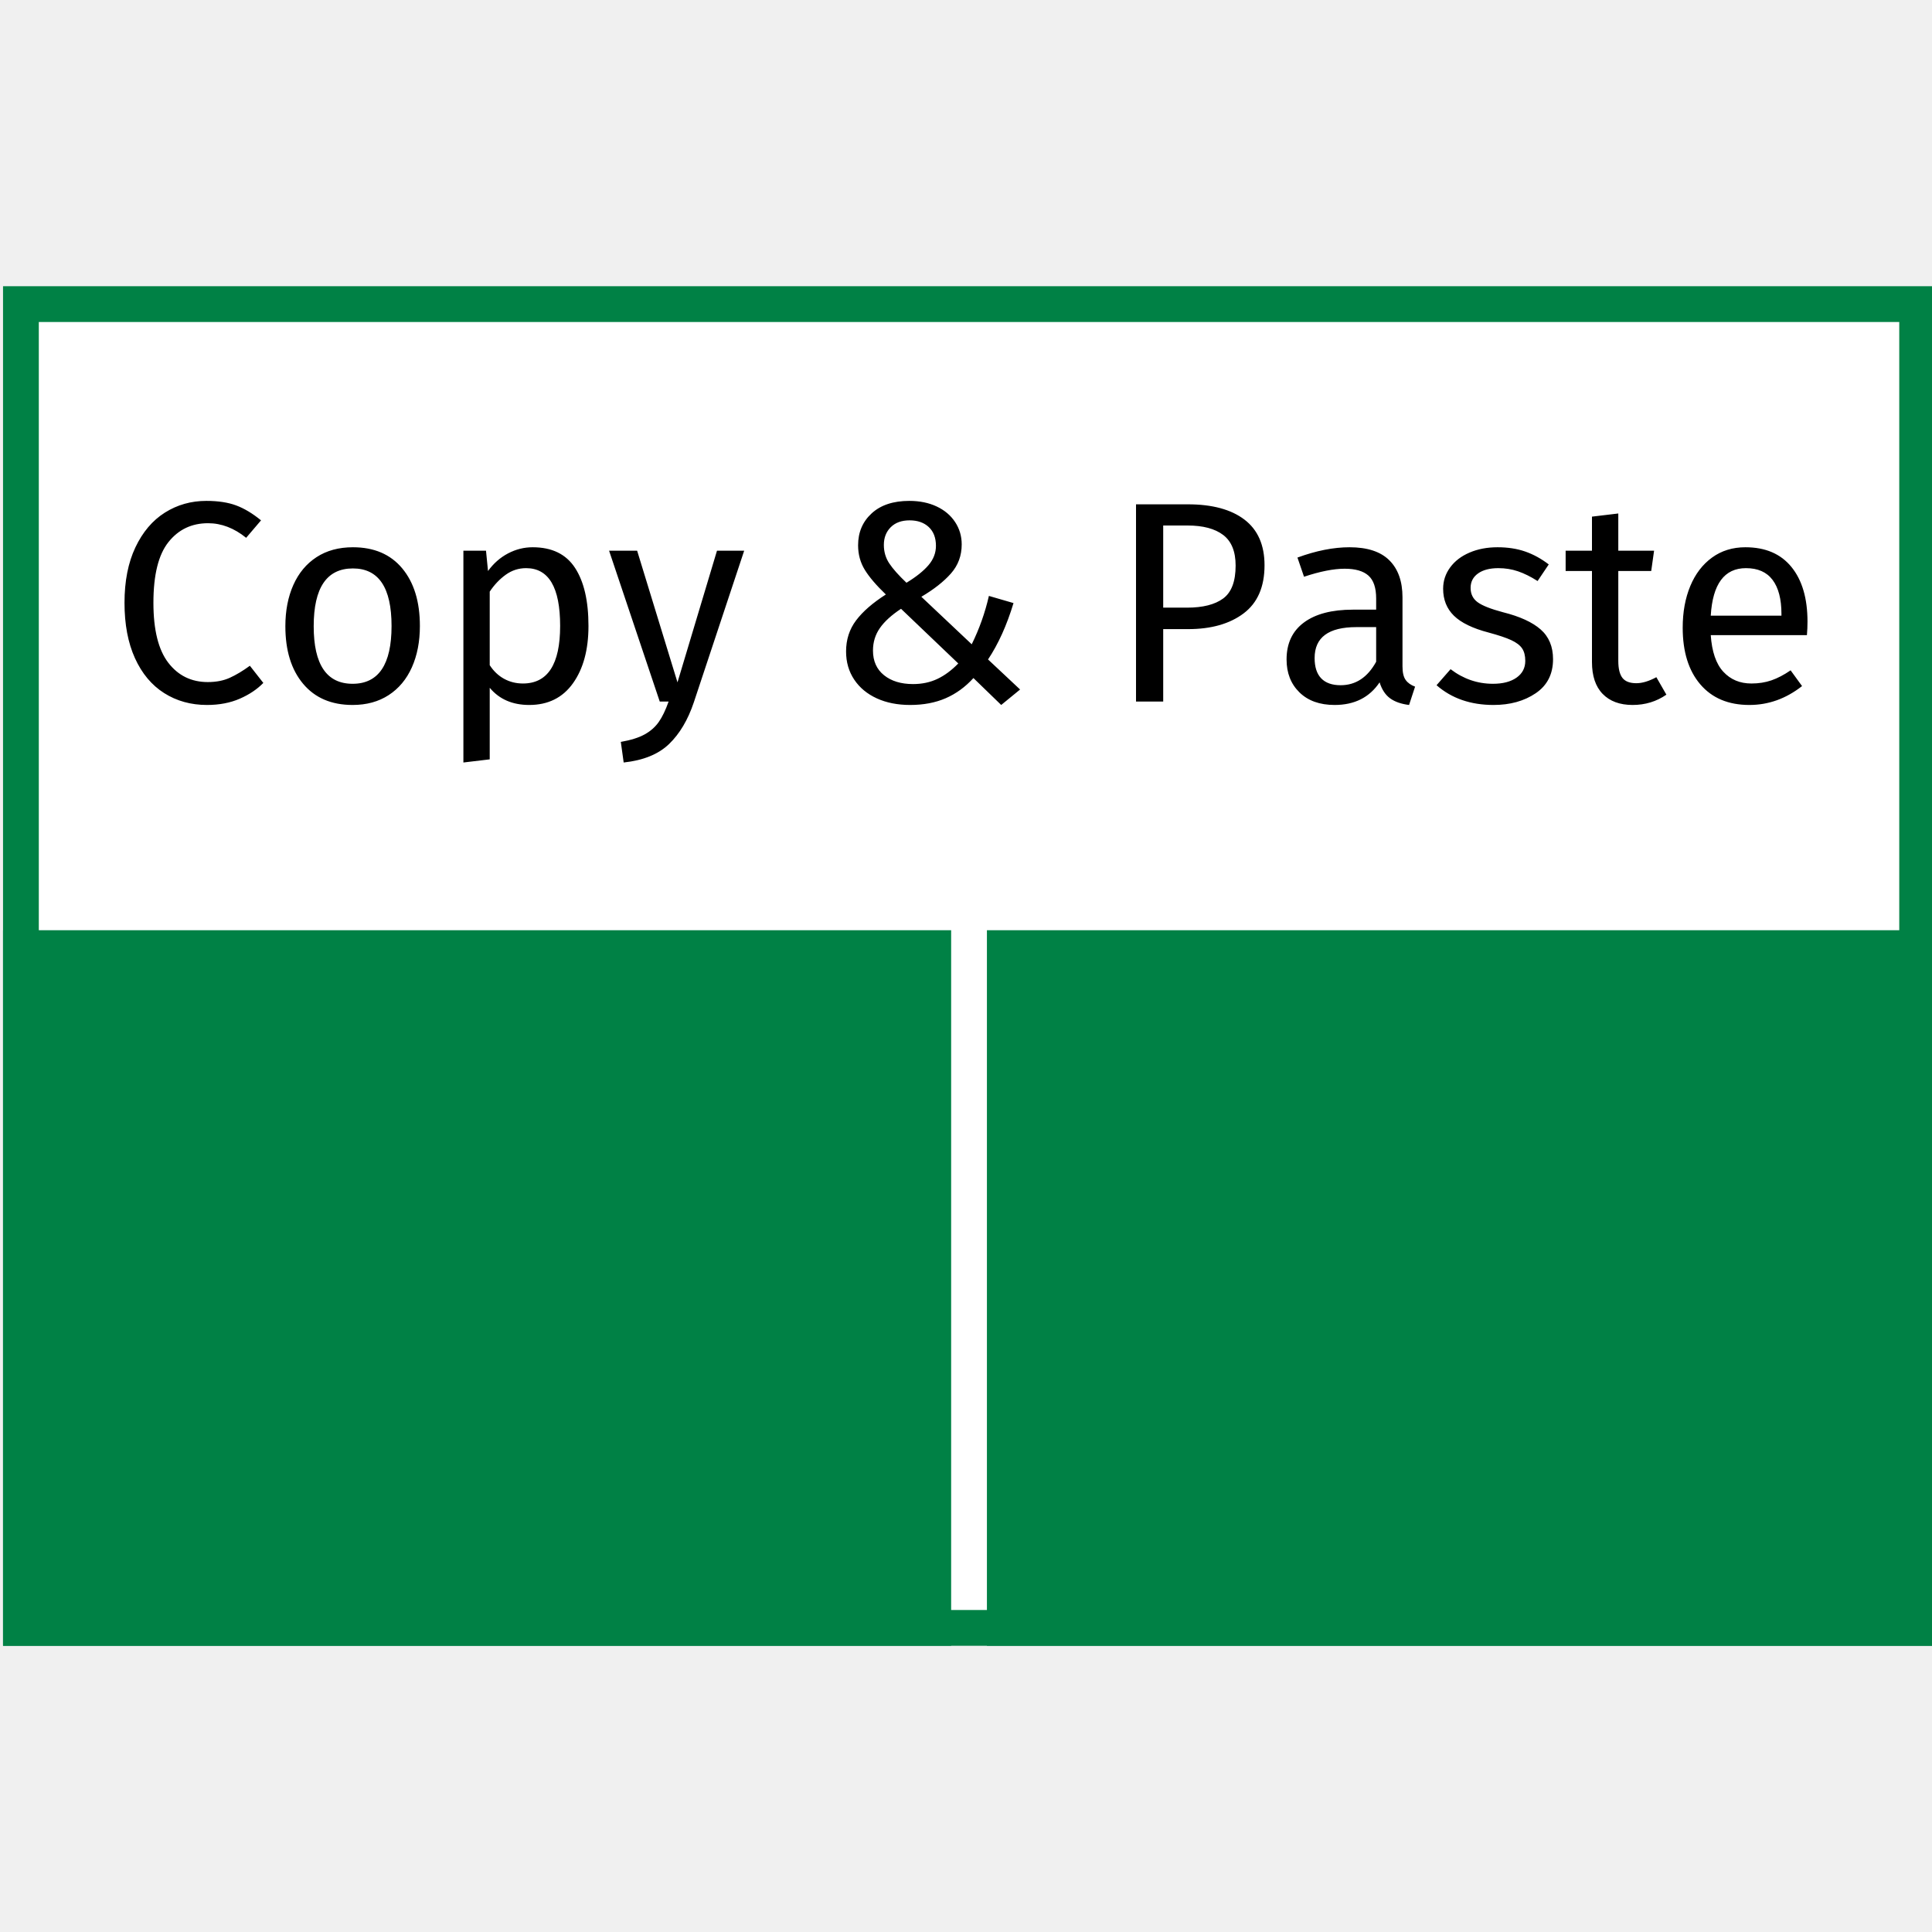
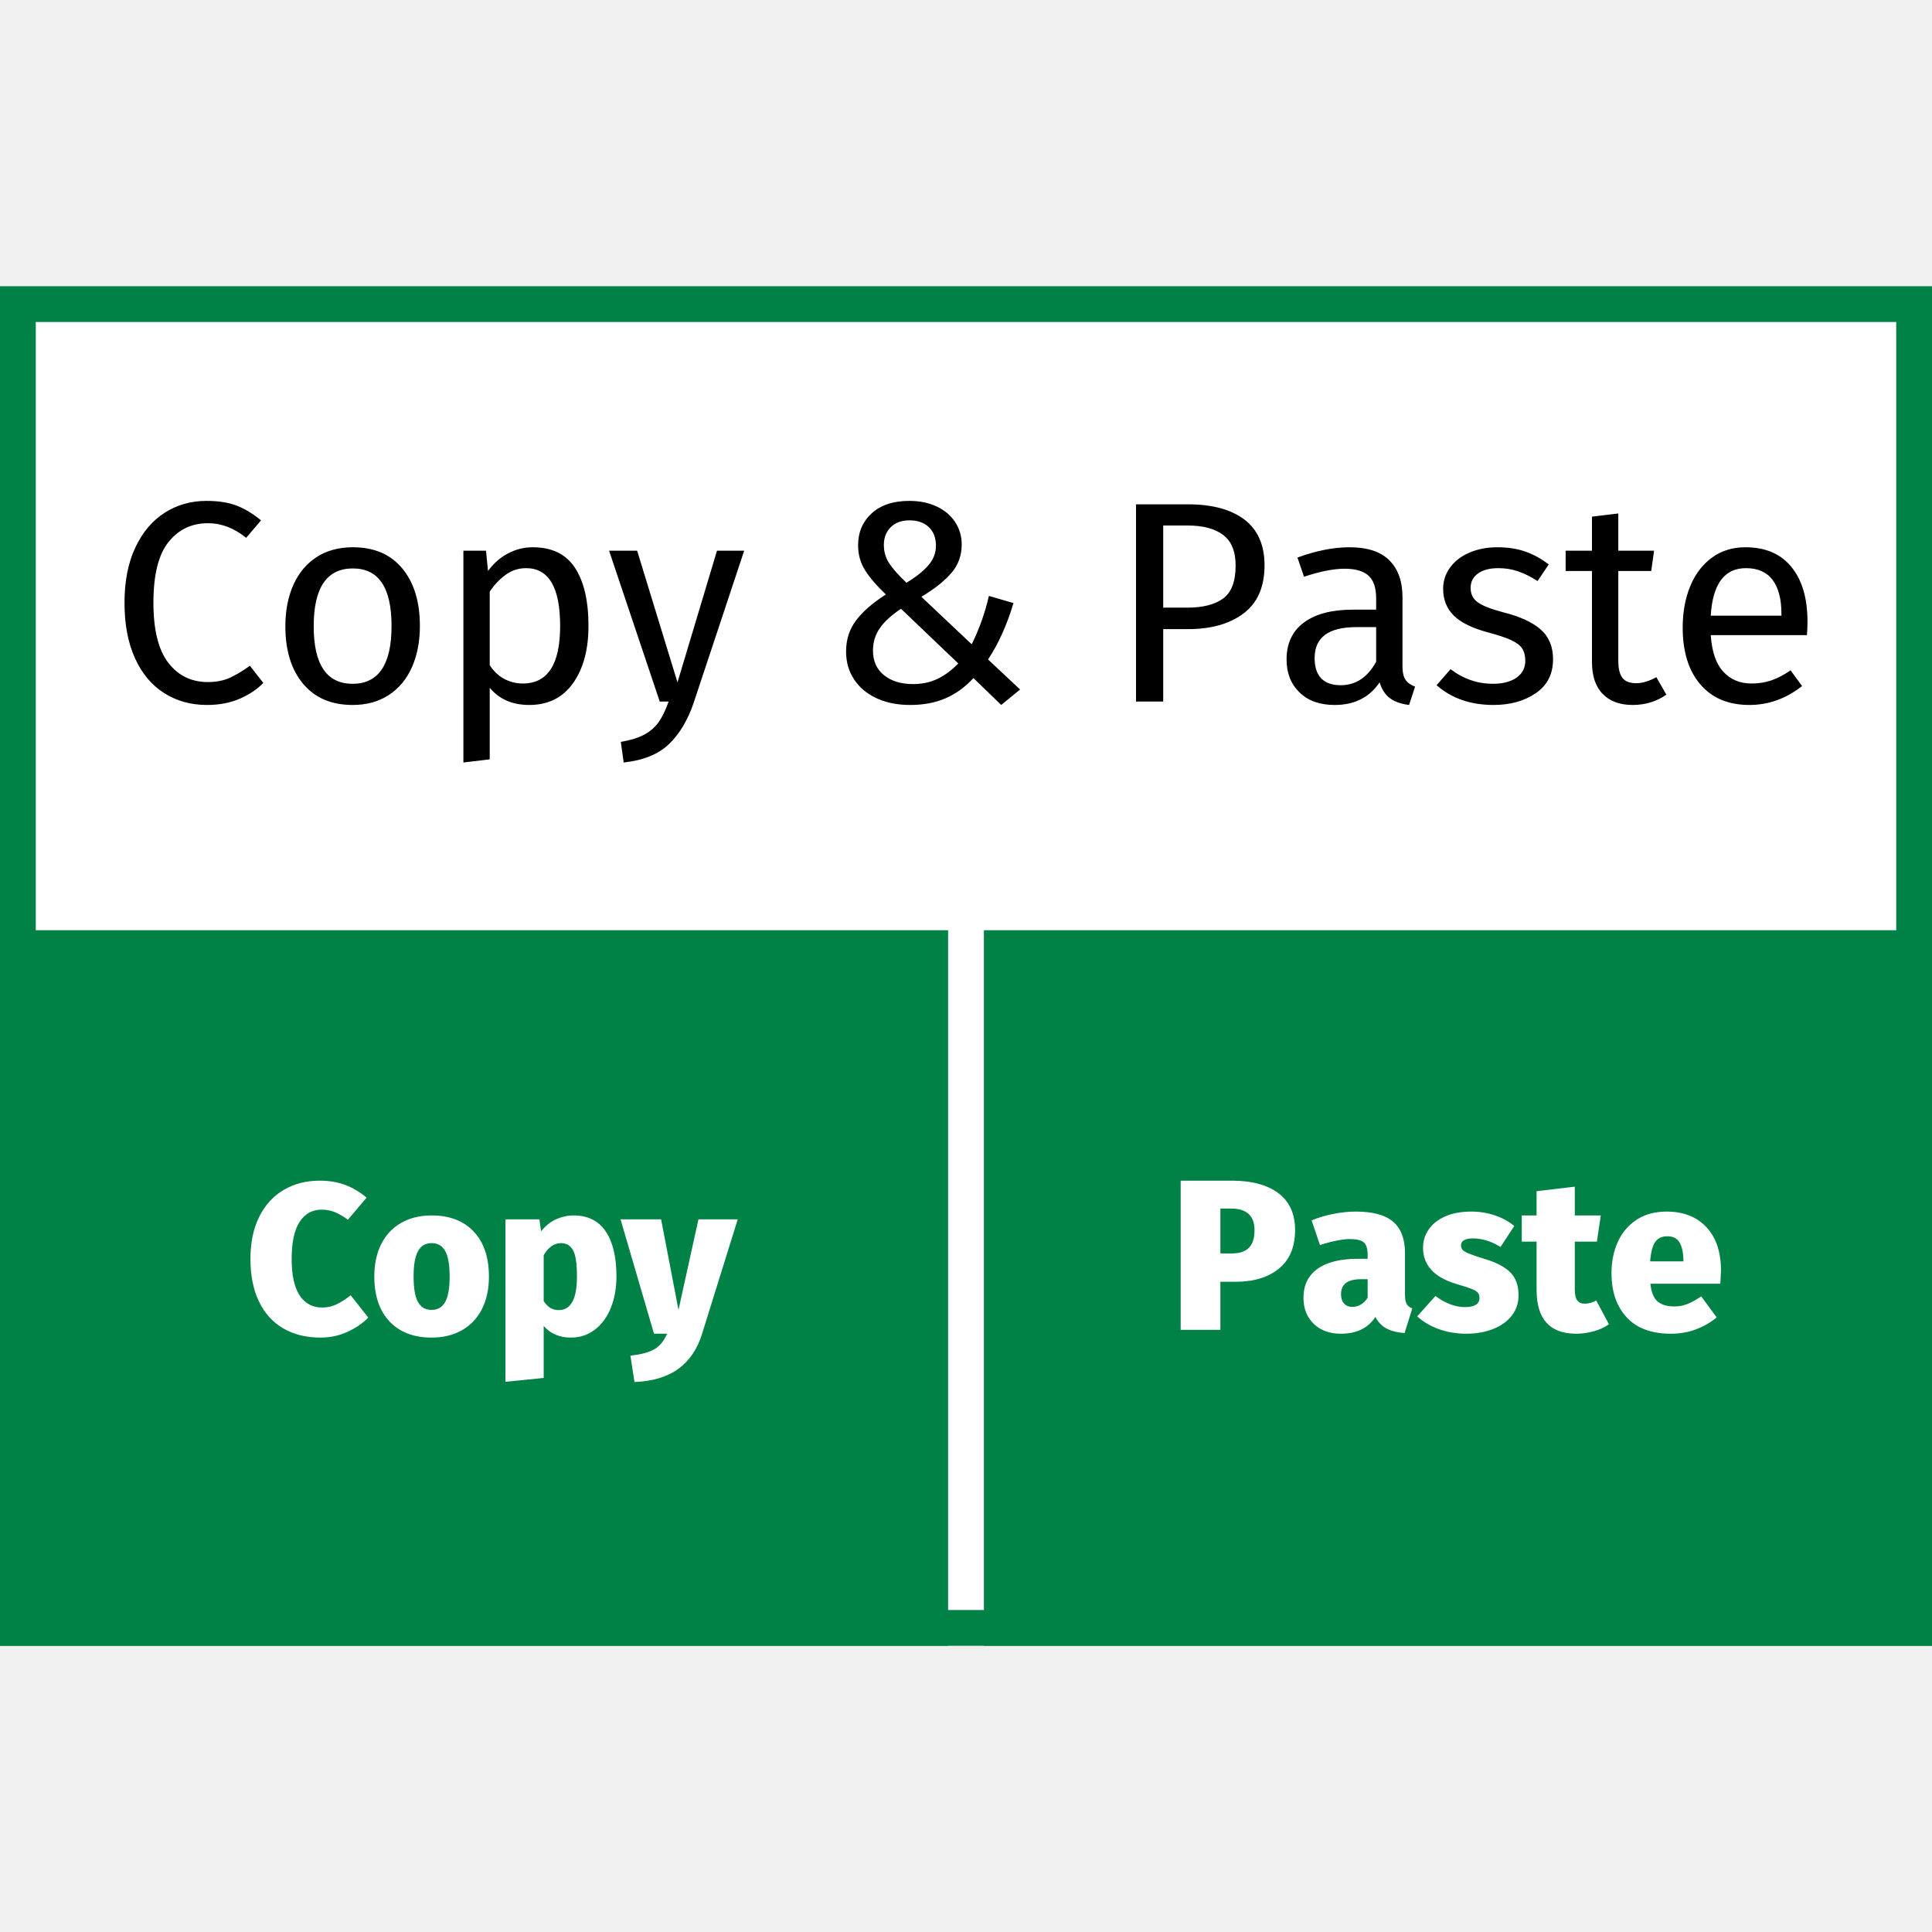
<svg xmlns="http://www.w3.org/2000/svg" width="54px" height="54px" viewBox="0 0 54 54" version="1.1">
  <g id="BarItemLibraryIconCopyPaste" stroke="none" stroke-width="1" fill="none" fill-rule="evenodd">
-     <g id="Group" transform="translate(0.084802, 0)">
+     <g id="Group">
      <rect id="Rectangle" stroke="#008145" fill="#FFFFFF" x="0.5" y="8.5" width="53" height="37" />
      <polygon id="Shape" fill="#008145" points="26.5 26 26.5 46 0 46 0 26" />
      <polygon id="Shape-Copy" fill="#008145" points="54 26 54 46 27.5 46 27.5 26" />
    </g>
    <path d="M5.784,19.704 C6.131,19.704 6.437,19.645 6.704,19.528 C6.971,19.411 7.189,19.264 7.36,19.088 L7.36,19.088 L6.984,18.608 C6.787,18.752 6.6,18.864 6.424,18.944 C6.248,19.024 6.043,19.064 5.808,19.064 C5.349,19.064 4.981,18.884 4.704,18.524 C4.427,18.164 4.288,17.605 4.288,16.848 C4.288,16.069 4.428,15.504 4.708,15.152 C4.988,14.8 5.357,14.624 5.816,14.624 C6.189,14.624 6.544,14.76 6.88,15.032 L6.88,15.032 L7.296,14.544 C7.061,14.352 6.831,14.213 6.604,14.128 C6.377,14.043 6.099,14 5.768,14 C5.341,14 4.955,14.109 4.608,14.328 C4.261,14.547 3.987,14.871 3.784,15.3 C3.581,15.729 3.48,16.245 3.48,16.848 C3.48,17.451 3.577,17.967 3.772,18.396 C3.967,18.825 4.239,19.151 4.588,19.372 C4.937,19.593 5.336,19.704 5.784,19.704 Z M9.856,19.704 C10.245,19.704 10.581,19.612 10.864,19.428 C11.147,19.244 11.363,18.985 11.512,18.652 C11.661,18.319 11.736,17.933 11.736,17.496 C11.736,16.819 11.572,16.283 11.244,15.888 C10.916,15.493 10.456,15.296 9.864,15.296 C9.469,15.296 9.131,15.388 8.848,15.572 C8.565,15.756 8.349,16.015 8.2,16.348 C8.051,16.681 7.976,17.067 7.976,17.504 C7.976,18.181 8.141,18.717 8.472,19.112 C8.803,19.507 9.264,19.704 9.856,19.704 Z M9.856,19.112 C9.131,19.112 8.768,18.576 8.768,17.504 C8.768,16.427 9.133,15.888 9.864,15.888 C10.584,15.888 10.944,16.424 10.944,17.496 C10.944,18.573 10.581,19.112 9.856,19.112 Z M12.952,21.312 L13.688,21.224 L13.688,19.224 C13.955,19.544 14.323,19.704 14.792,19.704 C15.32,19.704 15.728,19.501 16.016,19.096 C16.304,18.691 16.448,18.157 16.448,17.496 C16.448,16.797 16.323,16.256 16.072,15.872 C15.821,15.488 15.427,15.296 14.888,15.296 C14.648,15.296 14.419,15.353 14.2,15.468 C13.981,15.583 13.795,15.747 13.64,15.96 L13.64,15.96 L13.584,15.392 L12.952,15.392 L12.952,21.312 Z M14.616,19.104 C14.424,19.104 14.248,19.06 14.088,18.972 C13.928,18.884 13.795,18.757 13.688,18.592 L13.688,18.592 L13.688,16.536 C13.816,16.344 13.965,16.187 14.136,16.064 C14.307,15.941 14.496,15.88 14.704,15.88 C15.339,15.88 15.656,16.419 15.656,17.496 C15.656,18.568 15.309,19.104 14.616,19.104 Z M17.432,21.312 C17.981,21.253 18.404,21.081 18.7,20.796 C18.996,20.511 19.227,20.123 19.392,19.632 L19.392,19.632 L20.8,15.392 L20.04,15.392 L18.936,19.072 L17.808,15.392 L17.024,15.392 L18.44,19.608 L18.688,19.608 C18.603,19.848 18.511,20.039 18.412,20.18 C18.313,20.321 18.181,20.437 18.016,20.528 C17.851,20.619 17.629,20.688 17.352,20.736 L17.352,20.736 L17.432,21.312 Z M27.984,19.704 L28.512,19.272 L27.616,18.432 C27.904,18 28.141,17.475 28.328,16.856 L28.328,16.856 L27.64,16.656 C27.533,17.125 27.373,17.576 27.16,18.008 L27.16,18.008 L25.752,16.68 C26.104,16.472 26.38,16.255 26.58,16.028 C26.78,15.801 26.88,15.531 26.88,15.216 C26.88,14.987 26.819,14.779 26.696,14.592 C26.573,14.405 26.401,14.26 26.18,14.156 C25.959,14.052 25.704,14 25.416,14 C24.968,14 24.617,14.116 24.364,14.348 C24.111,14.58 23.984,14.877 23.984,15.24 C23.984,15.496 24.047,15.725 24.172,15.928 C24.297,16.131 24.493,16.36 24.76,16.616 C24.392,16.851 24.115,17.092 23.928,17.34 C23.741,17.588 23.648,17.877 23.648,18.208 C23.648,18.507 23.724,18.769 23.876,18.996 C24.028,19.223 24.239,19.397 24.508,19.52 C24.777,19.643 25.088,19.704 25.44,19.704 C25.813,19.704 26.144,19.641 26.432,19.516 C26.72,19.391 26.979,19.203 27.208,18.952 L27.208,18.952 L27.984,19.704 Z M25.336,16.288 C25.117,16.08 24.957,15.9 24.856,15.748 C24.755,15.596 24.704,15.424 24.704,15.232 C24.704,15.029 24.768,14.864 24.896,14.736 C25.024,14.608 25.2,14.544 25.424,14.544 C25.648,14.544 25.827,14.607 25.96,14.732 C26.093,14.857 26.16,15.032 26.16,15.256 C26.16,15.453 26.091,15.633 25.952,15.796 C25.813,15.959 25.608,16.123 25.336,16.288 Z M25.52,19.12 C25.184,19.12 24.913,19.037 24.708,18.872 C24.503,18.707 24.4,18.477 24.4,18.184 C24.4,17.949 24.464,17.74 24.592,17.556 C24.72,17.372 24.917,17.192 25.184,17.016 L25.184,17.016 L26.784,18.544 C26.597,18.736 26.403,18.88 26.2,18.976 C25.997,19.072 25.771,19.12 25.52,19.12 Z M32.512,19.608 L32.512,17.584 L33.208,17.584 C33.853,17.584 34.371,17.437 34.76,17.144 C35.149,16.851 35.344,16.403 35.344,15.8 C35.344,15.235 35.157,14.809 34.784,14.524 C34.411,14.239 33.883,14.096 33.2,14.096 L33.2,14.096 L31.752,14.096 L31.752,19.608 L32.512,19.608 Z M33.176,16.984 L32.512,16.984 L32.512,14.688 L33.192,14.688 C33.624,14.688 33.956,14.776 34.188,14.952 C34.42,15.128 34.536,15.413 34.536,15.808 C34.536,16.251 34.42,16.557 34.188,16.728 C33.956,16.899 33.619,16.984 33.176,16.984 L33.176,16.984 Z M39.384,19.704 L39.552,19.192 C39.435,19.149 39.347,19.087 39.288,19.004 C39.229,18.921 39.2,18.795 39.2,18.624 L39.2,18.624 L39.2,16.696 C39.2,16.248 39.077,15.903 38.832,15.66 C38.587,15.417 38.216,15.296 37.72,15.296 C37.272,15.296 36.787,15.392 36.264,15.584 L36.264,15.584 L36.448,16.12 C36.896,15.971 37.275,15.896 37.584,15.896 C37.883,15.896 38.104,15.96 38.248,16.088 C38.392,16.216 38.464,16.429 38.464,16.728 L38.464,16.728 L38.464,17.04 L37.816,17.04 C37.224,17.04 36.767,17.16 36.444,17.4 C36.121,17.64 35.96,17.984 35.96,18.432 C35.96,18.811 36.08,19.117 36.32,19.352 C36.56,19.587 36.888,19.704 37.304,19.704 C37.859,19.704 38.277,19.493 38.56,19.072 C38.624,19.275 38.723,19.424 38.856,19.52 C38.989,19.616 39.165,19.677 39.384,19.704 L39.384,19.704 Z M37.472,19.152 C37.232,19.152 37.051,19.088 36.928,18.96 C36.805,18.832 36.744,18.643 36.744,18.392 C36.744,17.816 37.133,17.528 37.912,17.528 L37.912,17.528 L38.464,17.528 L38.464,18.496 C38.224,18.933 37.893,19.152 37.472,19.152 Z M41.744,19.704 C42.208,19.704 42.601,19.595 42.924,19.376 C43.247,19.157 43.408,18.84 43.408,18.424 C43.408,18.072 43.292,17.795 43.06,17.592 C42.828,17.389 42.477,17.229 42.008,17.112 C41.667,17.021 41.431,16.928 41.3,16.832 C41.169,16.736 41.104,16.603 41.104,16.432 C41.104,16.261 41.173,16.127 41.312,16.028 C41.451,15.929 41.64,15.88 41.88,15.88 C42.072,15.88 42.255,15.909 42.428,15.968 C42.601,16.027 42.784,16.117 42.976,16.24 L42.976,16.24 L43.288,15.776 C43.08,15.616 42.861,15.496 42.632,15.416 C42.403,15.336 42.144,15.296 41.856,15.296 C41.568,15.296 41.308,15.345 41.076,15.444 C40.844,15.543 40.663,15.681 40.532,15.86 C40.401,16.039 40.336,16.237 40.336,16.456 C40.336,16.76 40.436,17.011 40.636,17.208 C40.836,17.405 41.16,17.563 41.608,17.68 C41.885,17.755 42.096,17.825 42.24,17.892 C42.384,17.959 42.485,18.036 42.544,18.124 C42.603,18.212 42.632,18.328 42.632,18.472 C42.632,18.669 42.551,18.825 42.388,18.94 C42.225,19.055 42.005,19.112 41.728,19.112 C41.296,19.112 40.901,18.976 40.544,18.704 L40.544,18.704 L40.152,19.152 C40.573,19.52 41.104,19.704 41.744,19.704 Z M45.632,19.704 C45.984,19.704 46.299,19.608 46.576,19.416 L46.576,19.416 L46.296,18.928 C46.088,19.04 45.901,19.096 45.736,19.096 C45.555,19.096 45.425,19.047 45.348,18.948 C45.271,18.849 45.232,18.691 45.232,18.472 L45.232,18.472 L45.232,15.96 L46.152,15.96 L46.232,15.392 L45.232,15.392 L45.232,14.352 L44.496,14.44 L44.496,15.392 L43.76,15.392 L43.76,15.96 L44.496,15.96 L44.496,18.504 C44.496,18.893 44.596,19.191 44.796,19.396 C44.996,19.601 45.275,19.704 45.632,19.704 Z M48.896,19.704 C49.429,19.704 49.92,19.528 50.368,19.176 L50.368,19.176 L50.048,18.736 C49.861,18.864 49.683,18.957 49.512,19.016 C49.341,19.075 49.155,19.104 48.952,19.104 C48.632,19.104 48.371,18.995 48.168,18.776 C47.965,18.557 47.848,18.216 47.816,17.752 L47.816,17.752 L50.504,17.752 C50.515,17.624 50.52,17.499 50.52,17.376 C50.52,16.725 50.371,16.216 50.072,15.848 C49.773,15.48 49.344,15.296 48.784,15.296 C48.427,15.296 48.116,15.392 47.852,15.584 C47.588,15.776 47.385,16.041 47.244,16.38 C47.103,16.719 47.032,17.107 47.032,17.544 C47.032,18.216 47.196,18.744 47.524,19.128 C47.852,19.512 48.309,19.704 48.896,19.704 Z M49.792,17.208 L47.816,17.208 C47.869,16.323 48.197,15.88 48.8,15.88 C49.131,15.88 49.379,15.989 49.544,16.208 C49.709,16.427 49.792,16.744 49.792,17.16 L49.792,17.16 L49.792,17.208 Z" id="Copy&amp;Paste" fill="#000000" fill-rule="nonzero" />
+     <path d="M8.956,37.386 C9.224,37.386 9.473,37.334 9.703,37.23 C9.933,37.126 10.13,36.992 10.294,36.828 L10.294,36.828 L9.802,36.204 C9.658,36.316 9.525,36.401 9.403,36.459 C9.281,36.517 9.148,36.546 9.004,36.546 C8.736,36.546 8.527,36.434 8.377,36.21 C8.227,35.986 8.152,35.644 8.152,35.184 C8.152,34.724 8.226,34.38 8.374,34.152 C8.522,33.924 8.728,33.81 8.992,33.81 C9.124,33.81 9.248,33.834 9.364,33.882 C9.48,33.93 9.6,34 9.724,34.092 L9.724,34.092 L10.246,33.474 C10.062,33.318 9.864,33.2 9.652,33.12 C9.44,33.04 9.202,33 8.938,33 C8.558,33 8.222,33.086 7.93,33.258 C7.638,33.43 7.41,33.68 7.246,34.008 C7.082,34.336 7,34.728 7,35.184 C7,35.652 7.08,36.051 7.24,36.381 C7.4,36.711 7.627,36.961 7.921,37.131 C8.215,37.301 8.56,37.386 8.956,37.386 Z M12.064,37.386 C12.392,37.386 12.677,37.316 12.919,37.176 C13.161,37.036 13.346,36.838 13.474,36.582 C13.602,36.326 13.666,36.026 13.666,35.682 C13.666,35.142 13.524,34.722 13.24,34.422 C12.956,34.122 12.564,33.972 12.064,33.972 C11.736,33.972 11.451,34.042 11.209,34.182 C10.967,34.322 10.782,34.52 10.654,34.776 C10.526,35.032 10.462,35.332 10.462,35.676 C10.462,36.216 10.604,36.636 10.888,36.936 C11.172,37.236 11.564,37.386 12.064,37.386 Z M12.064,36.612 C11.892,36.612 11.765,36.539 11.683,36.393 C11.601,36.247 11.56,36.008 11.56,35.676 C11.56,35.356 11.601,35.121 11.683,34.971 C11.765,34.821 11.892,34.746 12.064,34.746 C12.236,34.746 12.363,34.82 12.445,34.968 C12.527,35.116 12.568,35.354 12.568,35.682 C12.568,36.002 12.527,36.237 12.445,36.387 C12.363,36.537 12.236,36.612 12.064,36.612 Z M14.128,38.622 L15.196,38.514 L15.196,37.062 C15.388,37.278 15.642,37.386 15.958,37.386 C16.21,37.386 16.433,37.312 16.627,37.164 C16.821,37.016 16.97,36.812 17.074,36.552 C17.178,36.292 17.23,35.998 17.23,35.67 C17.23,35.134 17.13,34.717 16.93,34.419 C16.73,34.121 16.43,33.972 16.03,33.972 C15.866,33.972 15.705,34.007 15.547,34.077 C15.389,34.147 15.248,34.26 15.124,34.416 L15.124,34.416 L15.076,34.08 L14.128,34.08 L14.128,38.622 Z M15.616,36.618 C15.528,36.618 15.451,36.598 15.385,36.558 C15.319,36.518 15.256,36.454 15.196,36.366 L15.196,36.366 L15.196,35.082 C15.328,34.858 15.49,34.746 15.682,34.746 C15.83,34.746 15.941,34.811 16.015,34.941 C16.089,35.071 16.126,35.318 16.126,35.682 C16.126,36.306 15.956,36.618 15.616,36.618 Z M17.734,38.628 C18.242,38.608 18.651,38.485 18.961,38.259 C19.271,38.033 19.492,37.706 19.624,37.278 L19.624,37.278 L20.62,34.08 L19.522,34.08 L18.964,36.612 L18.478,34.08 L17.344,34.08 L18.28,37.278 L18.646,37.278 C18.562,37.474 18.446,37.617 18.298,37.707 C18.15,37.797 17.924,37.858 17.62,37.89 L17.62,37.89 L17.734,38.628 Z" id="Copy" fill="#FFFFFF" fill-rule="nonzero" />
+     <path d="M34.11,37.17 L34.11,35.826 L34.536,35.826 C35.044,35.826 35.448,35.703 35.748,35.457 C36.048,35.211 36.198,34.852 36.198,34.38 C36.198,33.928 36.043,33.585 35.733,33.351 C35.423,33.117 34.988,33 34.428,33 L34.428,33 L33,33 L33,37.17 L34.11,37.17 Z M34.434,35.034 L34.11,35.034 L34.11,33.78 L34.41,33.78 C34.846,33.78 35.064,33.982 35.064,34.386 C35.064,34.61 35.011,34.774 34.905,34.878 C34.799,34.982 34.642,35.034 34.434,35.034 L34.434,35.034 Z M37.476,37.278 C37.916,37.278 38.238,37.122 38.442,36.81 C38.522,36.958 38.627,37.066 38.757,37.134 C38.887,37.202 39.054,37.244 39.258,37.26 L39.258,37.26 L39.474,36.57 C39.398,36.542 39.345,36.5 39.315,36.444 C39.285,36.388 39.27,36.302 39.27,36.186 L39.27,36.186 L39.27,35.022 C39.27,34.63 39.16,34.339 38.94,34.149 C38.72,33.959 38.37,33.864 37.89,33.864 C37.702,33.864 37.498,33.885 37.278,33.927 C37.058,33.969 36.852,34.03 36.66,34.11 L36.66,34.11 L36.894,34.8 C37.05,34.748 37.203,34.707 37.353,34.677 C37.503,34.647 37.628,34.632 37.728,34.632 C37.916,34.632 38.046,34.663 38.118,34.725 C38.19,34.787 38.226,34.904 38.226,35.076 L38.226,35.076 L38.226,35.184 L37.95,35.184 C37.458,35.184 37.082,35.278 36.822,35.466 C36.562,35.654 36.432,35.924 36.432,36.276 C36.432,36.572 36.527,36.813 36.717,36.999 C36.907,37.185 37.16,37.278 37.476,37.278 Z M37.8,36.528 C37.7,36.528 37.622,36.496 37.566,36.432 C37.51,36.368 37.482,36.282 37.482,36.174 C37.482,36.034 37.528,35.929 37.62,35.859 C37.712,35.789 37.854,35.754 38.046,35.754 L38.046,35.754 L38.226,35.754 L38.226,36.27 C38.178,36.35 38.117,36.413 38.043,36.459 C37.969,36.505 37.888,36.528 37.8,36.528 Z M40.98,37.278 C41.26,37.278 41.511,37.234 41.733,37.146 C41.955,37.058 42.129,36.933 42.255,36.771 C42.381,36.609 42.444,36.42 42.444,36.204 C42.444,35.928 42.366,35.713 42.21,35.559 C42.054,35.405 41.812,35.28 41.484,35.184 C41.288,35.124 41.145,35.075 41.055,35.037 C40.965,34.999 40.906,34.964 40.878,34.932 C40.85,34.9 40.836,34.858 40.836,34.806 C40.836,34.746 40.863,34.699 40.917,34.665 C40.971,34.631 41.054,34.614 41.166,34.614 C41.426,34.614 41.684,34.694 41.94,34.854 L41.94,34.854 L42.324,34.266 C42.176,34.142 41.997,34.044 41.787,33.972 C41.577,33.9 41.356,33.864 41.124,33.864 C40.844,33.864 40.603,33.908 40.401,33.996 C40.199,34.084 40.044,34.205 39.936,34.359 C39.828,34.513 39.774,34.684 39.774,34.872 C39.774,35.364 40.084,35.702 40.704,35.886 C40.908,35.946 41.052,35.993 41.136,36.027 C41.22,36.061 41.277,36.096 41.307,36.132 C41.337,36.168 41.352,36.218 41.352,36.282 C41.352,36.366 41.317,36.429 41.247,36.471 C41.177,36.513 41.078,36.534 40.95,36.534 C40.806,36.534 40.663,36.506 40.521,36.45 C40.379,36.394 40.246,36.318 40.122,36.222 L40.122,36.222 L39.612,36.792 C39.776,36.944 39.977,37.063 40.215,37.149 C40.453,37.235 40.708,37.278 40.98,37.278 Z M44.058,37.278 C44.214,37.278 44.374,37.256 44.538,37.212 C44.702,37.168 44.846,37.102 44.97,37.014 L44.97,37.014 L44.616,36.348 C44.512,36.408 44.404,36.438 44.292,36.438 C44.2,36.438 44.131,36.408 44.085,36.348 C44.039,36.288 44.016,36.186 44.016,36.042 L44.016,36.042 L44.016,34.704 L44.634,34.704 L44.742,33.972 L44.016,33.972 L44.016,33.168 L42.948,33.294 L42.948,33.972 L42.534,33.972 L42.534,34.704 L42.948,34.704 L42.948,36.054 C42.948,36.87 43.318,37.278 44.058,37.278 Z M46.704,37.278 C46.956,37.278 47.19,37.237 47.406,37.155 C47.622,37.073 47.814,36.962 47.982,36.822 L47.982,36.822 L47.55,36.234 C47.41,36.33 47.281,36.401 47.163,36.447 C47.045,36.493 46.926,36.516 46.806,36.516 C46.602,36.516 46.445,36.471 46.335,36.381 C46.225,36.291 46.156,36.124 46.128,35.88 L46.128,35.88 L48.084,35.88 C48.096,35.664 48.102,35.544 48.102,35.52 C48.102,34.996 47.966,34.589 47.694,34.299 C47.422,34.009 47.052,33.864 46.584,33.864 C46.256,33.864 45.976,33.94 45.744,34.092 C45.512,34.244 45.337,34.45 45.219,34.71 C45.101,34.97 45.042,35.262 45.042,35.586 C45.042,36.102 45.183,36.513 45.465,36.819 C45.747,37.125 46.16,37.278 46.704,37.278 Z M47.052,35.256 L46.122,35.256 C46.142,34.996 46.19,34.814 46.266,34.71 C46.342,34.606 46.454,34.554 46.602,34.554 C46.762,34.554 46.876,34.612 46.944,34.728 C47.012,34.844 47.048,35.008 47.052,35.22 L47.052,35.22 L47.052,35.256 Z" id="Paste" fill="#FFFFFF" fill-rule="nonzero" />
  </g>
</svg>
